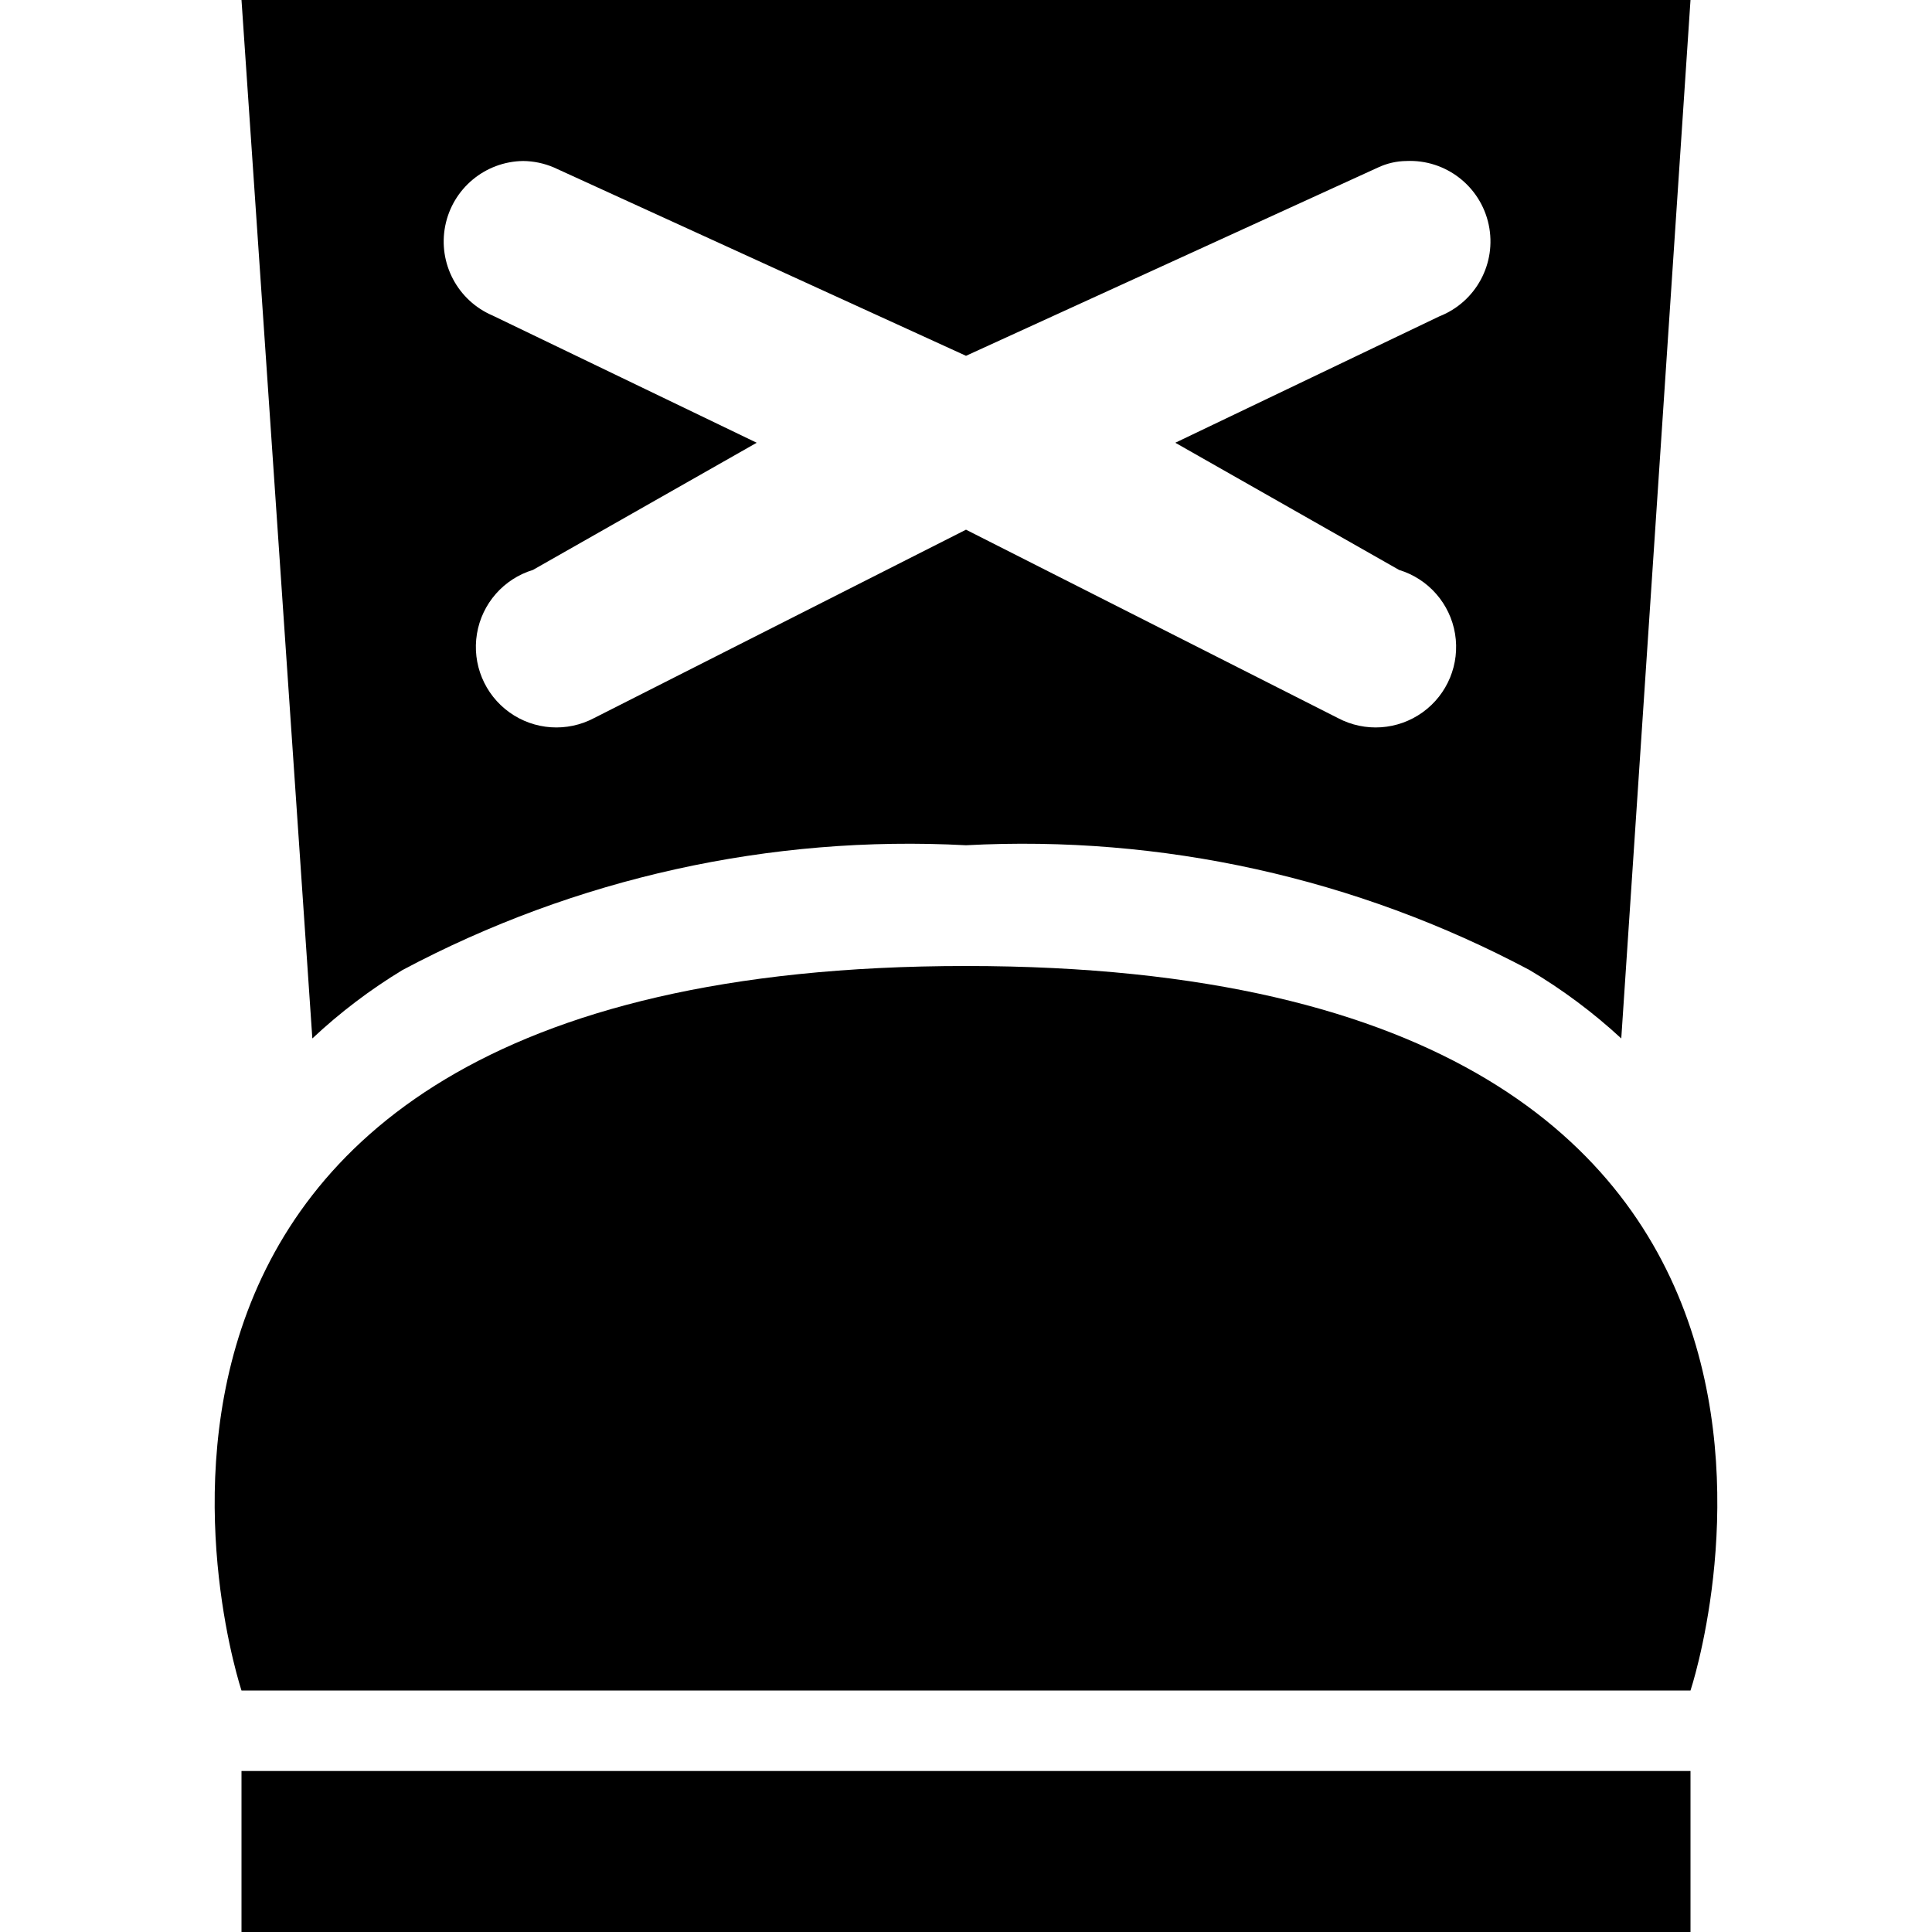
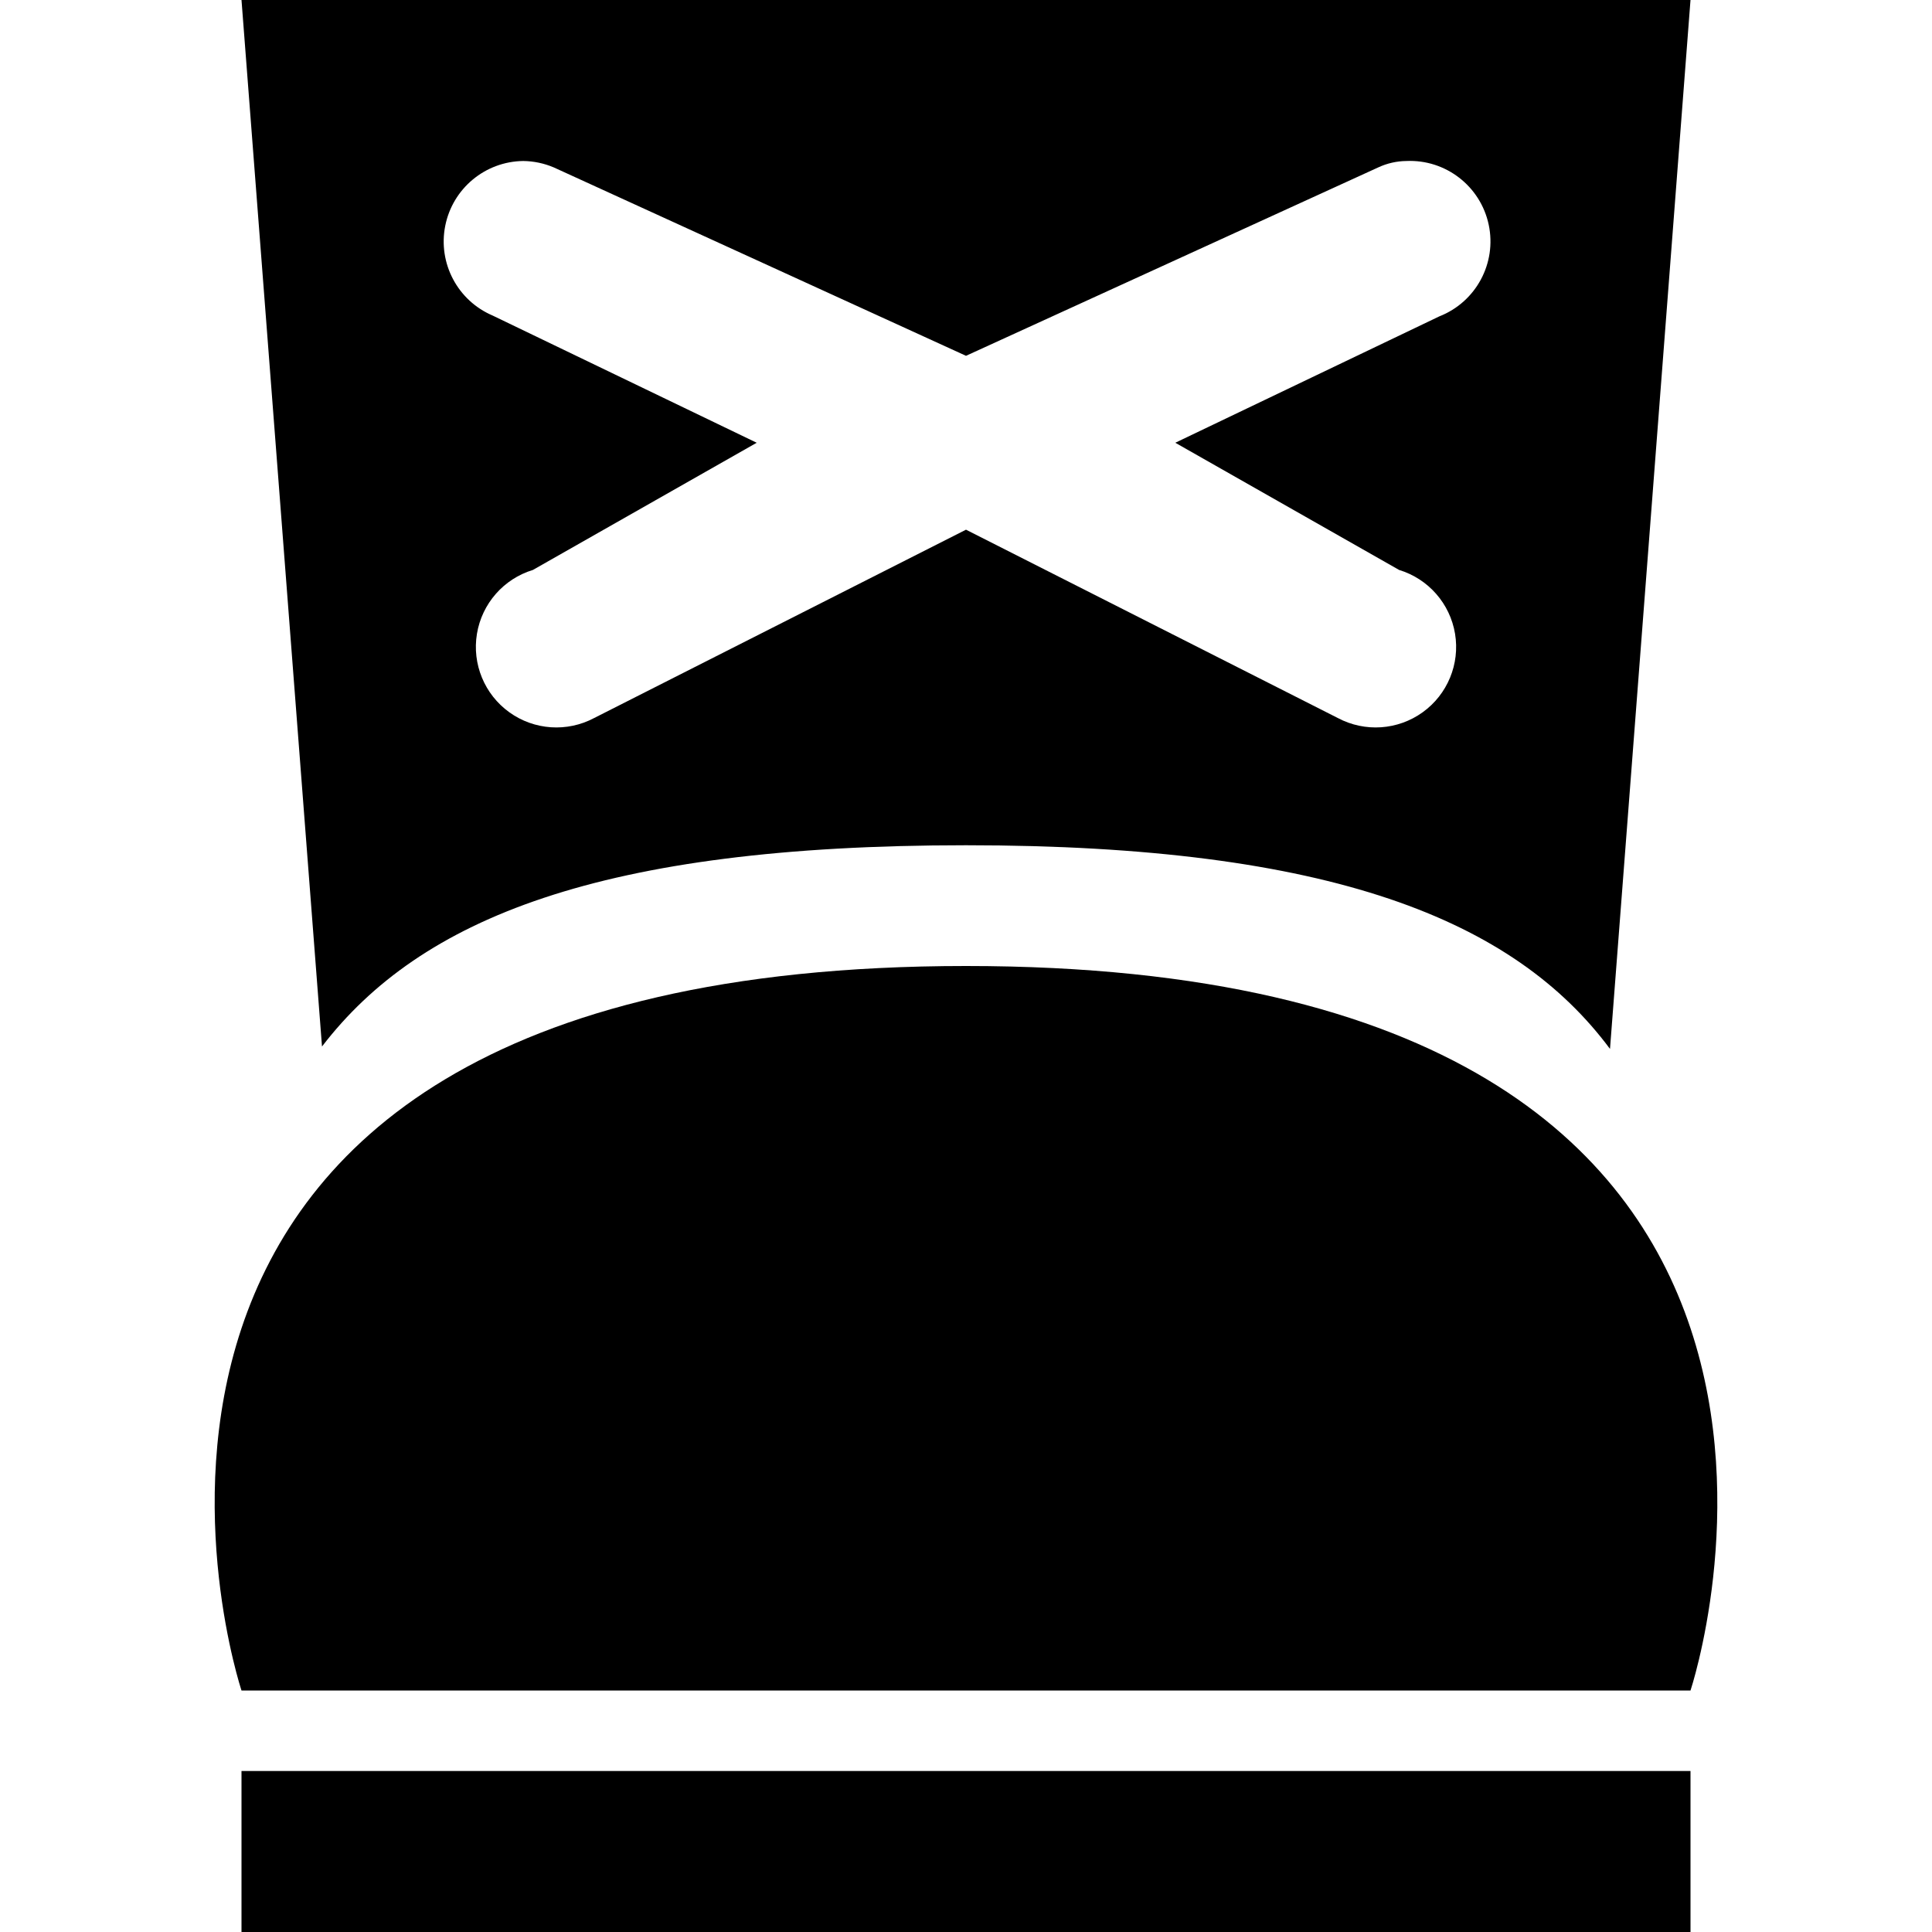
<svg xmlns="http://www.w3.org/2000/svg" id="Layer_1" data-name="Layer 1" viewBox="0 0 24 24">
  <rect x="3" y="22" width="18" height="2" />
  <path d="M12,12c-12,0-9,9-9,9H21S24,12,12,12Z" />
-   <path d="M5,12.05a13.39,13.39,0,0,1,7-1.55,13.39,13.39,0,0,1,7,1.55,6.76,6.76,0,0,1,1.14.85L21,0H3l.88,12.9A6.76,6.76,0,0,1,5,12.05ZM6.5,2a1,1,0,0,1,.38.08L12,4.42l5.12-2.34A.85.85,0,0,1,17.47,2h0a1,1,0,0,1,.41,1.93L14.6,5.5l2.78,1.58a1,1,0,1,1-.76,1.84L12,6.58,7.38,8.92a1,1,0,1,1-.76-1.84L9.4,5.5,6.12,3.92A1,1,0,0,1,6.5,2Z" />
+   <path d="M12,10.5c4.54,0,6.81.93,8,2.53L21,0H3L4,13C5.22,11.41,7.46,10.5,12,10.5ZM6.5,2a1,1,0,0,1,.38.08L12,4.42l5.12-2.34A.85.85,0,0,1,17.47,2h0a1,1,0,0,1,.41,1.93L14.6,5.5l2.78,1.58a1,1,0,1,1-.76,1.84L12,6.58,7.38,8.92a1,1,0,1,1-.76-1.84L9.4,5.5,6.12,3.92A1,1,0,0,1,6.5,2Z" />
</svg>
